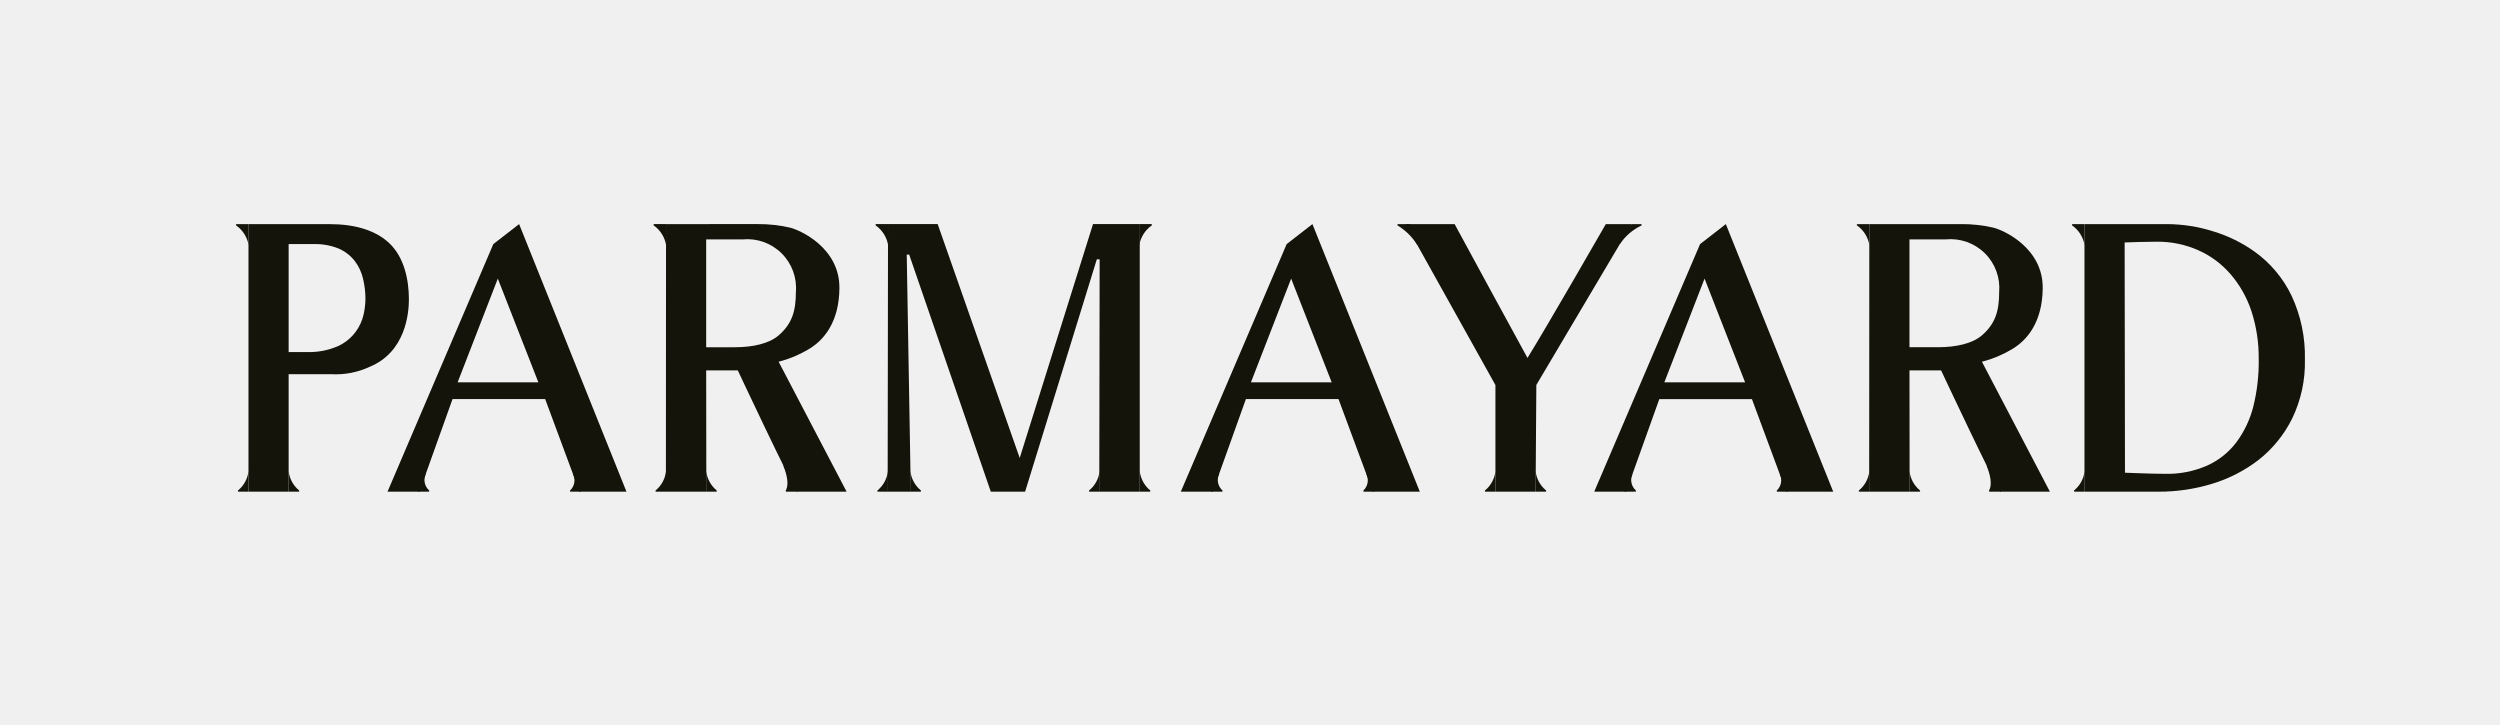
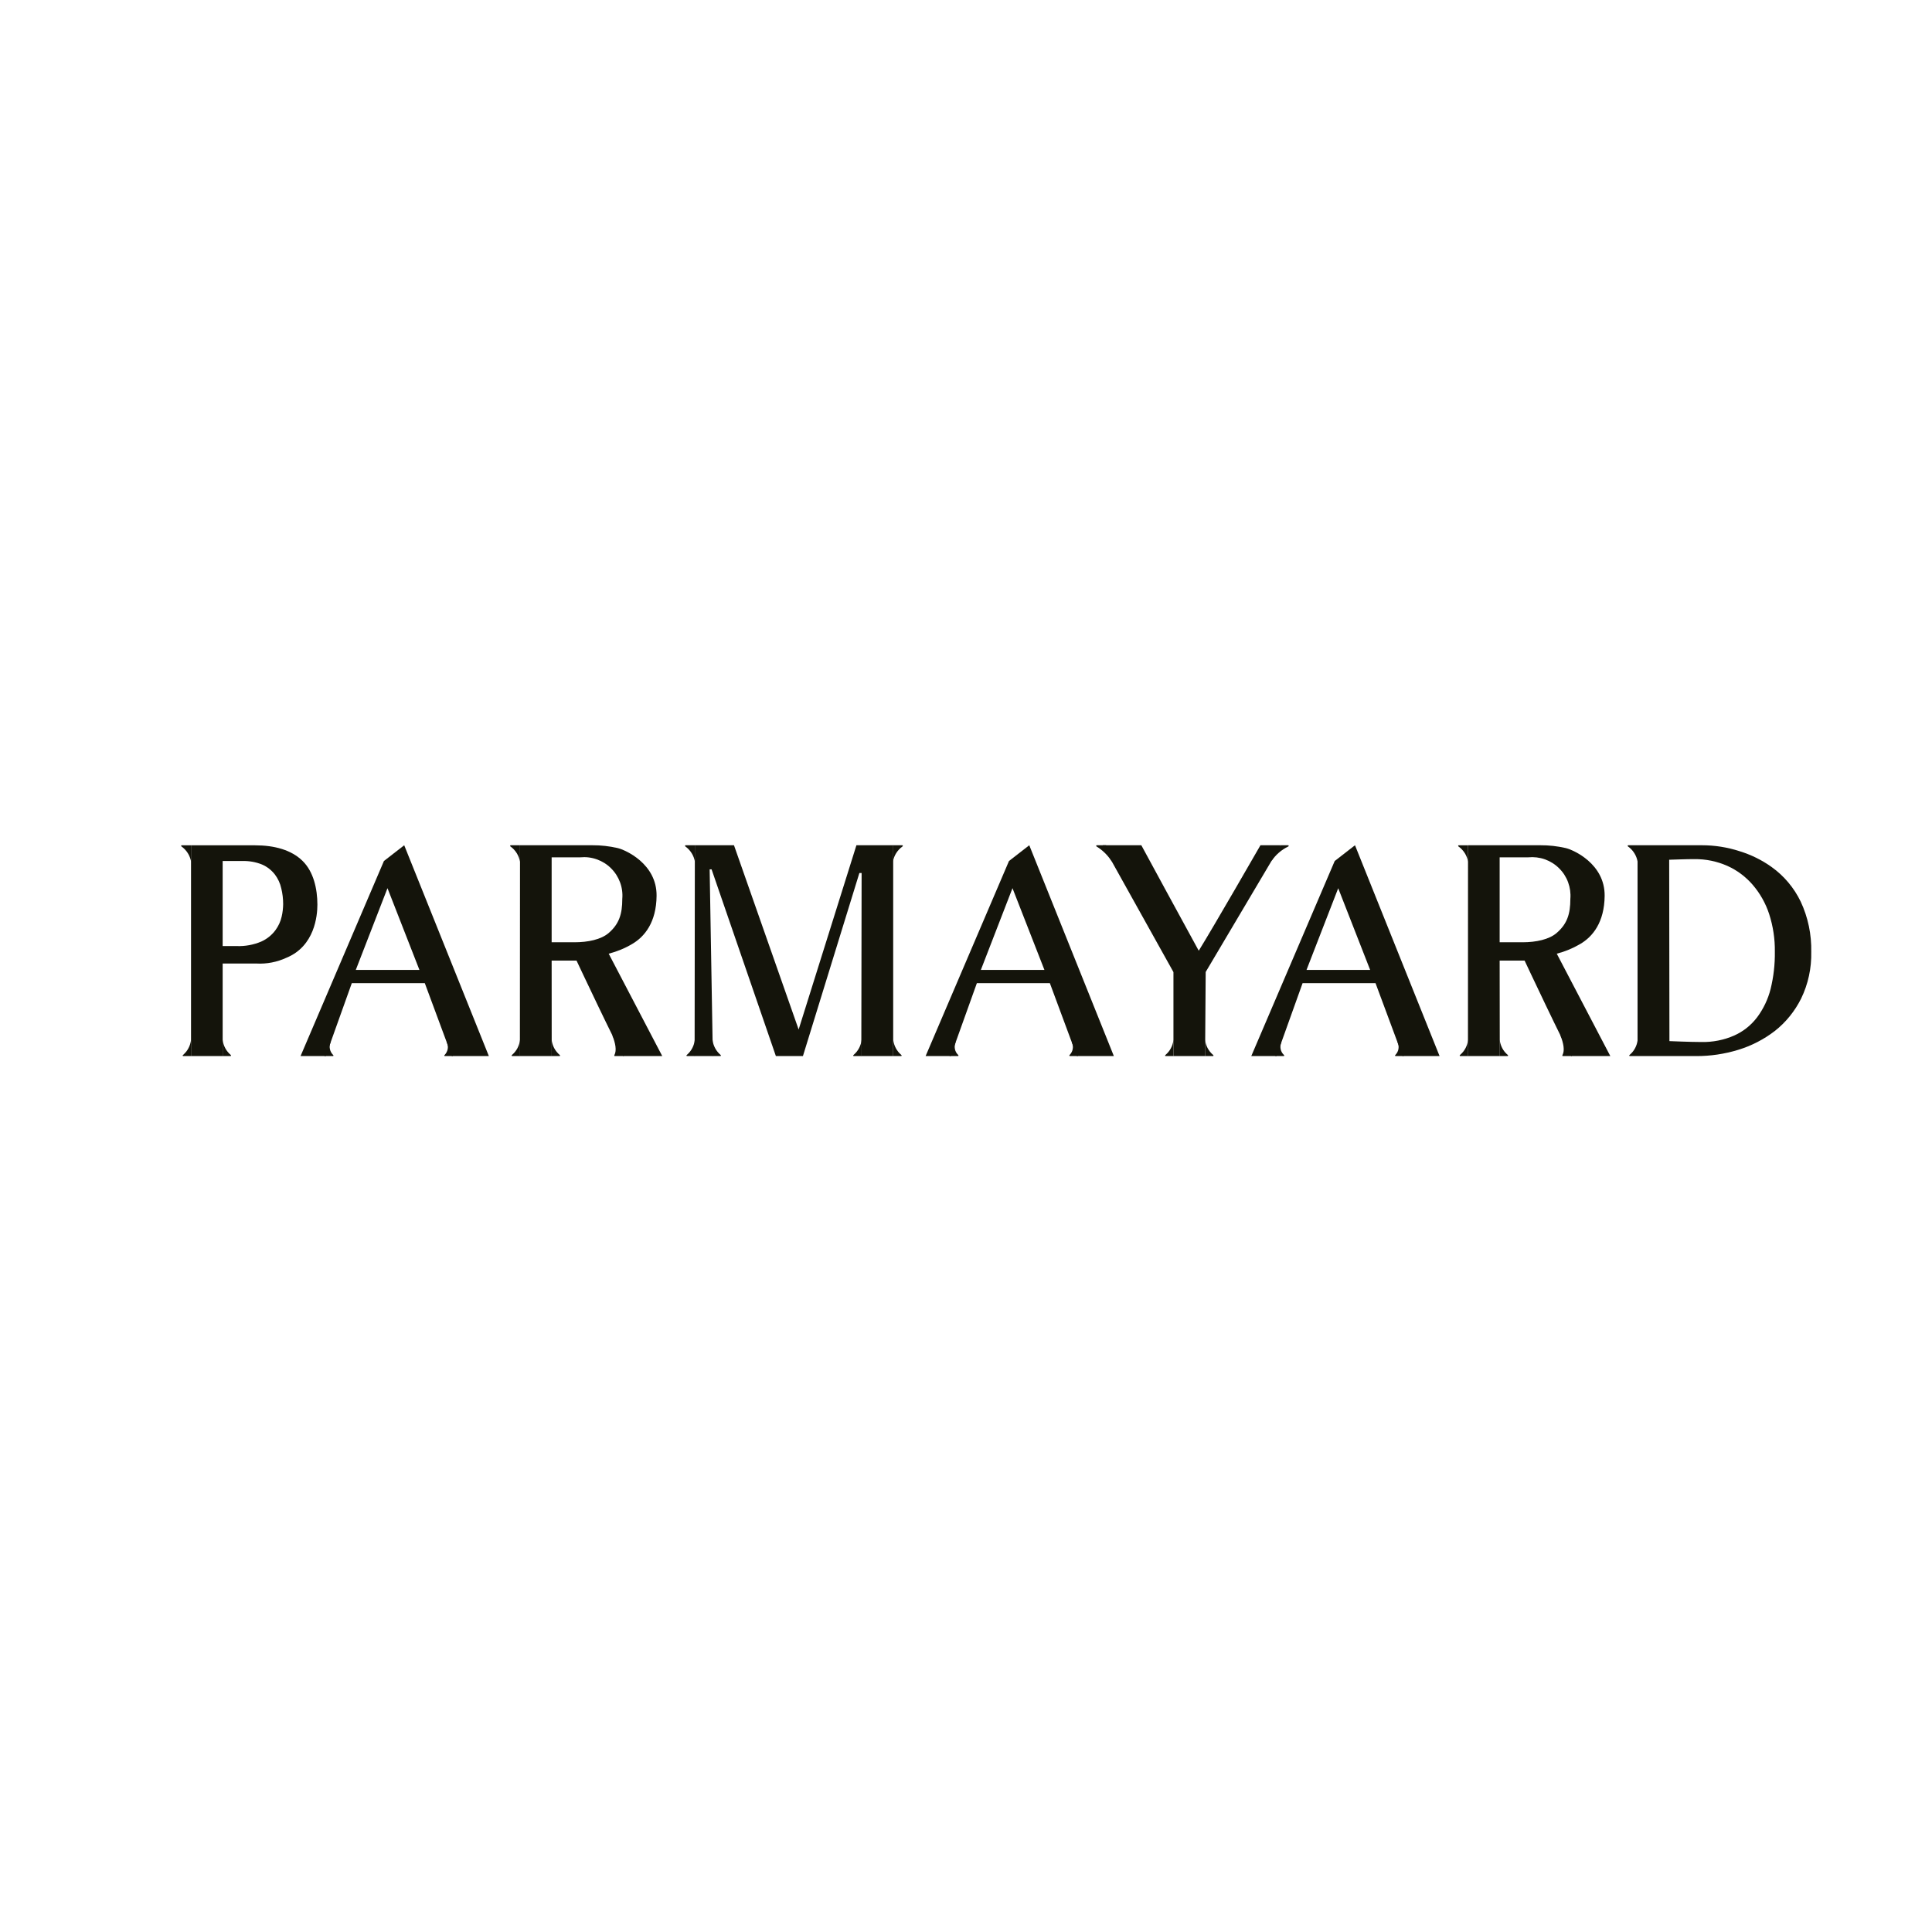
- <svg xmlns="http://www.w3.org/2000/svg" id="图层_1" data-name="图层 1" width="138.378mm" height="40.106mm" viewBox="0 0 392.253 113.688">
-   <g>
-     <g>
-       <path d="M38.989,35.164H37.117c-.095,0-.158.148-.03.235a4.73,4.73,0,0,1,1.907,3.027C38.994,36.972,38.989,35.164,38.989,35.164Z" fill="#14140b" />
-       <path d="M38.984,77.146H37.422c-.1,0-.158-.148-.03-.235a4.538,4.538,0,0,0,1.595-3.017l0-.01Z" fill="#14140b" />
-       <path d="M45.286,77.146h1.569c.1,0,.157-.148.029-.235a4.543,4.543,0,0,1-1.6-3.017l0-.01Z" fill="#14140b" />
-       <path d="M45.286,77.146V58.714H52a12.54,12.54,0,0,0,6-1.161c5.623-2.31,6.156-8.378,6.156-10.568,0-3.136-.763-6.555-2.963-8.716s-5.551-3.1-9.456-3.1H38.984V77.146Zm0-38.848h3.906a9.7,9.7,0,0,1,3.935.7,6.433,6.433,0,0,1,2.549,1.972,7.194,7.194,0,0,1,1.288,2.783,13.66,13.66,0,0,1,.374,3.134,11.8,11.8,0,0,1-.3,2.5,7.182,7.182,0,0,1-1.247,2.688,7.077,7.077,0,0,1-2.813,2.256,11.194,11.194,0,0,1-4.862.905H45.286Z" fill="#14140b" />
-     </g>
-     <g>
-       <path d="M65.588,77.146h1.666c.095,0,.158-.148.03-.235a2.229,2.229,0,0,1-.49-2.532l-1.343-.035Z" fill="#14140b" />
-       <path d="M91.115,77.146H89.524c-.095,0-.158-.148-.03-.235a2.208,2.208,0,0,0,.415-2.532l1.343-.035Z" fill="#14140b" />
-       <path d="M65.807,77.146,71,62.62H85.537l5.39,14.526h7.366L81.447,35.161,77.4,38.3,60.8,77.146Zm12.3-33.432,6.361,16.273H71.8Z" fill="#14140b" />
-     </g>
-     <g>
-       <path d="M104.5,35.161h-1.872a.125.125,0,0,0-.03.235,4.728,4.728,0,0,1,1.906,3.027C104.5,36.969,104.5,35.161,104.5,35.161Z" fill="#14140b" />
-       <path d="M104.5,77.146h-1.562c-.095,0-.158-.148-.03-.235a4.538,4.538,0,0,0,1.595-3.017l0-.01Z" fill="#14140b" />
-       <path d="M110.805,77.146h1.569c.095,0,.158-.148.03-.235a4.54,4.54,0,0,1-1.6-3.017l0-.01Z" fill="#14140b" />
-       <path d="M125.171,77.146h-1.8c-.1,0-.119-.125-.062-.221.479-.909.192-2.362-.41-3.865l.834-.068Z" fill="#14140b" />
-       <path d="M104.5,35.163l-.022,41.981h6.344L110.8,58.12h4.962s8.089,17.227,9.285,19.024h7.785L122.168,56.758a17.688,17.688,0,0,0,4.674-1.943c2.476-1.444,4.81-4.319,4.863-9.586.063-6.384-6.221-9.155-7.778-9.52a21.888,21.888,0,0,0-5-.548Zm6.3,2.4h5.7a7.66,7.66,0,0,1,8.373,8.284c0,3-.63,4.989-2.722,6.789-1.495,1.287-4.083,1.846-6.8,1.846H110.8Z" fill="#14140b" />
-     </g>
-     <g>
-       <path d="M361.644,56.405a20.166,20.166,0,0,1-2.012,9.291,19.021,19.021,0,0,1-5.236,6.451,22.764,22.764,0,0,1-7.308,3.758,28.427,28.427,0,0,1-8.373,1.242H327.058V35.162l12.84,0a24.43,24.43,0,0,1,7.456,1.169,22.25,22.25,0,0,1,6.391,3.151,18.168,18.168,0,0,1,5.8,6.9A22.443,22.443,0,0,1,361.644,56.405Zm-7.248-.034a23.485,23.485,0,0,0-1.125-7.5,17.145,17.145,0,0,0-3.284-5.843,14.456,14.456,0,0,0-5.015-3.74,15.675,15.675,0,0,0-6.612-1.363q-1.214,0-2.737.043t-2.263.073l.052,36.127s4.168.177,6.339.177a15.474,15.474,0,0,0,6.568-1.3,11.813,11.813,0,0,0,4.556-3.625,16.054,16.054,0,0,0,2.677-5.64A29.254,29.254,0,0,0,354.4,56.371Z" fill="#14140b" />
-       <path d="M327.061,35.162H325.19a.125.125,0,0,0-.03.235,4.732,4.732,0,0,1,1.906,3.028C327.066,36.97,327.061,35.162,327.061,35.162Z" fill="#14140b" />
-       <path d="M327.069,77.147h-1.562c-.1,0-.158-.148-.03-.235a4.538,4.538,0,0,0,1.6-3.017l0-.01Z" fill="#14140b" />
-     </g>
-     <g>
-       <path d="M254.928,77.147h1.666c.1,0,.158-.148.03-.235a2.229,2.229,0,0,1-.49-2.532l-1.343-.035Z" fill="#14140b" />
-       <path d="M280.455,77.147h-1.591c-.095,0-.158-.148-.03-.235a2.208,2.208,0,0,0,.415-2.532l1.343-.035Z" fill="#14140b" />
-       <path d="M255.148,77.147l5.2-14.526h14.533l5.39,14.526h7.366L270.787,35.162,266.744,38.3,250.137,77.147Zm12.3-33.432,6.361,16.273h-12.67Z" fill="#14140b" />
-     </g>
-     <g>
-       <path d="M190.063,77.146h1.666c.095,0,.157-.148.03-.235a2.228,2.228,0,0,1-.49-2.532l-1.343-.035Z" fill="#14140b" />
-       <path d="M215.59,77.146H214c-.095,0-.158-.148-.03-.235a2.207,2.207,0,0,0,.414-2.532l1.343-.035Z" fill="#14140b" />
-       <path d="M190.282,77.146l5.2-14.526h14.533l5.39,14.526h7.366L205.922,35.161,201.879,38.3,185.271,77.146Zm12.3-33.432,6.361,16.273h-12.67Z" fill="#14140b" />
-     </g>
-     <g>
-       <path d="M293.3,35.162h-1.872a.125.125,0,0,0-.029.235,4.736,4.736,0,0,1,1.906,3.028C293.3,36.97,293.3,35.162,293.3,35.162Z" fill="#14140b" />
-       <path d="M293.305,77.147h-1.563c-.1,0-.157-.148-.029-.235a4.542,4.542,0,0,0,1.595-3.017v-.01Z" fill="#14140b" />
-       <path d="M299.607,77.147h1.568c.1,0,.158-.148.03-.235a4.54,4.54,0,0,1-1.6-3.017v-.01Z" fill="#14140b" />
-       <path d="M313.973,77.147h-1.8c-.1,0-.119-.125-.061-.221.478-.909.191-2.362-.41-3.865l.834-.068Z" fill="#14140b" />
-       <path d="M293.3,35.164l-.022,41.981h6.344l-.02-19.024h4.962s8.089,17.227,9.285,19.024h7.785L310.97,56.759a17.689,17.689,0,0,0,4.673-1.943c2.476-1.444,4.81-4.319,4.863-9.586.064-6.384-6.22-9.155-7.778-9.52a21.879,21.879,0,0,0-5-.548Zm6.3,2.395h5.7a7.662,7.662,0,0,1,8.373,8.284c0,3-.631,4.989-2.722,6.789-1.495,1.287-4.083,1.846-6.8,1.846H299.6Z" fill="#14140b" />
-     </g>
-     <g>
-       <path d="M139.335,35.161h-1.872a.125.125,0,0,0-.029.235,4.736,4.736,0,0,1,1.906,3.027C139.34,36.969,139.335,35.161,139.335,35.161Z" fill="#14140b" />
-       <path d="M178.771,35.161h1.872a.125.125,0,0,1,.03.235,4.728,4.728,0,0,0-1.906,3.027C178.767,36.969,178.771,35.161,178.771,35.161Z" fill="#14140b" />
-       <path d="M172.525,77.146h-1.562c-.1,0-.158-.148-.03-.235a4.538,4.538,0,0,0,1.595-3.017l0-.01Z" fill="#14140b" />
-       <path d="M178.827,77.146H180.4c.1,0,.157-.148.029-.235a4.543,4.543,0,0,1-1.6-3.017l0-.01Z" fill="#14140b" />
-       <path d="M139.312,77.146h-1.563c-.095,0-.157-.148-.029-.235a4.542,4.542,0,0,0,1.595-3.017v-.01Z" fill="#14140b" />
-       <path d="M142.844,77.146h1.569c.095,0,.158-.148.03-.235a4.54,4.54,0,0,1-1.6-3.017l0-.01Z" fill="#14140b" />
-       <polygon points="139.331 35.159 139.272 77.145 142.905 77.145 142.268 39.952 142.652 39.952 155.458 77.145 160.841 77.145 172.09 40.692 172.534 40.692 172.478 77.145 178.828 77.145 178.828 35.159 171.496 35.159 159.994 71.86 147.12 35.159 139.331 35.159" fill="#14140b" />
-     </g>
-     <g>
-       <path d="M221.219,35.162h-1.872a.125.125,0,0,0-.03.235,9.462,9.462,0,0,1,3.053,3.028A7.624,7.624,0,0,0,221.219,35.162Z" fill="#14140b" />
-       <path d="M256.02,35.162h1.466a.125.125,0,0,1,.03.235,8.445,8.445,0,0,0-3.356,2.9C254.16,36.839,256.02,35.162,256.02,35.162Z" fill="#14140b" />
-       <path d="M234.637,77.147h-1.562c-.1,0-.158-.148-.03-.235A4.538,4.538,0,0,0,234.64,73.9l0-.01Z" fill="#14140b" />
-       <path d="M240.939,77.147h1.569c.095,0,.157-.148.029-.235a4.543,4.543,0,0,1-1.6-3.017l0-.01Z" fill="#14140b" />
-       <path d="M234.637,77.147h6.3l.118-16.75,14.958-25.235h-4.06s-9.192,16.014-12.288,21c-1.558-2.8-11.432-21-11.432-21h-7.684l14.086,25.254Z" fill="#14140b" />
-     </g>
-   </g>
+ <svg xmlns="http://www.w3.org/2000/svg" width="32" height="32" viewBox="0 0 32 32" fill="none">
+   <rect width="32" height="32" fill="white" />
+   <path d="M3.164 14.001H3.008C3.001 14.001 2.995 14.013 3.006 14.02C3.09 14.08 3.147 14.17 3.165 14.272C3.165 14.151 3.164 14.001 3.164 14.001Z" fill="#14140B" />
+   <path d="M3.164 17.492H3.034C3.026 17.492 3.021 17.48 3.032 17.473C3.107 17.409 3.154 17.319 3.164 17.222V17.221L3.164 17.492Z" fill="#14140B" />
+   <path d="M3.688 17.492H3.818C3.827 17.492 3.831 17.48 3.821 17.473C3.746 17.409 3.698 17.319 3.688 17.222V17.221L3.688 17.492Z" fill="#14140B" />
+   <path d="M3.688 17.492V15.959H4.246C4.418 15.969 4.59 15.935 4.745 15.863C5.213 15.67 5.257 15.166 5.257 14.984C5.257 14.723 5.194 14.438 5.011 14.259C4.828 14.079 4.549 14.001 4.224 14.001H3.164V17.492H3.688ZM3.688 14.261H4.013C4.125 14.258 4.236 14.277 4.34 14.319C4.424 14.355 4.496 14.412 4.552 14.483C4.604 14.552 4.641 14.631 4.659 14.715C4.68 14.8 4.69 14.888 4.69 14.975C4.689 15.045 4.681 15.115 4.665 15.183C4.647 15.264 4.611 15.34 4.562 15.407C4.501 15.489 4.421 15.553 4.328 15.595C4.2 15.649 4.062 15.675 3.923 15.67H3.688V14.261Z" fill="#14140B" />
+   <path d="M5.376 17.492H5.515C5.523 17.492 5.528 17.48 5.517 17.473C5.49 17.446 5.471 17.411 5.464 17.374C5.456 17.336 5.461 17.297 5.477 17.262L5.365 17.259L5.376 17.492Z" fill="#14140B" />
+   <path d="M7.499 17.492H7.367C7.359 17.492 7.354 17.48 7.365 17.473C7.392 17.445 7.409 17.41 7.416 17.373C7.422 17.335 7.416 17.296 7.399 17.262L7.511 17.259L7.499 17.492Z" fill="#14140B" />
+   <path d="M5.395 17.492L5.827 16.284H7.036L7.484 17.492H8.097L6.695 14L6.359 14.261L4.978 17.492H5.395ZM6.418 14.711L6.947 16.065H5.893L6.418 14.711Z" fill="#14140B" />
+   <path d="M8.613 14H8.457C8.455 14.001 8.453 14.002 8.452 14.004C8.45 14.005 8.449 14.007 8.449 14.009C8.449 14.011 8.449 14.014 8.45 14.015C8.451 14.018 8.453 14.019 8.455 14.02C8.538 14.08 8.595 14.17 8.613 14.272C8.613 14.151 8.613 14 8.613 14Z" fill="#14140B" />
+   <path d="M8.613 17.492H8.483C8.475 17.492 8.47 17.48 8.48 17.473C8.556 17.409 8.603 17.319 8.613 17.222V17.221L8.613 17.492Z" fill="#14140B" />
+   <path d="M9.137 17.492H9.268C9.276 17.492 9.281 17.48 9.27 17.473C9.195 17.409 9.147 17.319 9.137 17.222V17.221L9.137 17.492Z" fill="#14140B" />
+   <path d="M10.332 17.492H10.182C10.174 17.492 10.172 17.482 10.177 17.474C10.217 17.398 10.193 17.277 10.143 17.152L10.212 17.147L10.332 17.492Z" fill="#14140B" />
+   <path d="M8.613 14L8.611 17.492H9.138L9.137 15.91H9.549C9.549 15.91 10.222 17.342 10.322 17.492H10.969L10.082 15.796C10.219 15.761 10.35 15.707 10.471 15.635C10.677 15.515 10.871 15.276 10.875 14.838C10.881 14.307 10.358 14.076 10.228 14.046C10.092 14.015 9.952 13.999 9.813 14L8.613 14ZM9.137 14.2H9.611C9.704 14.191 9.798 14.202 9.886 14.234C9.974 14.265 10.054 14.315 10.12 14.381C10.187 14.447 10.238 14.527 10.27 14.614C10.303 14.702 10.315 14.796 10.307 14.889C10.307 15.138 10.255 15.304 10.081 15.454C9.956 15.561 9.741 15.607 9.515 15.607H9.137V14.2Z" fill="#14140B" />
+   <path d="M30 15.767C30.006 16.034 29.949 16.299 29.832 16.54C29.728 16.748 29.58 16.932 29.397 17.076C29.215 17.216 29.009 17.322 28.789 17.389C28.563 17.458 28.328 17.493 28.093 17.492H27.123V14H28.191C28.401 14 28.611 14.033 28.811 14.098C29.001 14.156 29.181 14.244 29.343 14.36C29.549 14.507 29.715 14.705 29.825 14.933C29.947 15.194 30.006 15.479 30 15.767ZM29.397 15.764C29.4 15.553 29.368 15.342 29.303 15.14C29.245 14.962 29.152 14.797 29.03 14.655C28.915 14.522 28.773 14.415 28.613 14.343C28.44 14.266 28.252 14.227 28.063 14.23C27.996 14.23 27.92 14.231 27.835 14.234C27.751 14.236 27.688 14.238 27.647 14.24L27.651 17.244C27.651 17.244 27.998 17.259 28.179 17.259C28.366 17.263 28.553 17.227 28.725 17.151C28.875 17.084 29.005 16.98 29.104 16.849C29.208 16.709 29.284 16.55 29.327 16.38C29.376 16.179 29.4 15.972 29.397 15.764H29.397Z" fill="#14140B" />
+   <path d="M27.123 14H26.968C26.965 14.001 26.963 14.002 26.962 14.003C26.96 14.005 26.96 14.007 26.959 14.009C26.959 14.011 26.959 14.014 26.96 14.015C26.962 14.017 26.963 14.019 26.965 14.02C27.049 14.08 27.106 14.17 27.124 14.272C27.124 14.151 27.123 14 27.123 14Z" fill="#14140B" />
+   <path d="M27.124 17.492H26.994C26.986 17.492 26.981 17.48 26.991 17.473C27.067 17.41 27.114 17.32 27.125 17.222V17.221L27.124 17.492Z" fill="#14140B" />
+   <path d="M21.124 17.492H21.262C21.271 17.492 21.276 17.48 21.265 17.473C21.237 17.446 21.218 17.412 21.211 17.374C21.204 17.336 21.208 17.297 21.224 17.262L21.113 17.259L21.124 17.492Z" fill="#14140B" />
+   <path d="M23.247 17.492H23.115C23.107 17.492 23.102 17.48 23.112 17.473C23.139 17.445 23.157 17.411 23.163 17.373C23.169 17.335 23.164 17.296 23.147 17.262L23.258 17.259L23.247 17.492Z" fill="#14140B" />
+   <path d="M21.142 17.492L21.575 16.284H22.783L23.232 17.492H23.844L22.443 14L22.107 14.261L20.725 17.492H21.142ZM22.165 14.712L22.694 16.065H21.64L22.165 14.712Z" fill="#14140B" />
+   <path d="M15.729 17.492H15.867C15.875 17.492 15.88 17.48 15.87 17.473C15.842 17.446 15.823 17.412 15.816 17.374C15.809 17.336 15.813 17.297 15.829 17.262L15.717 17.259L15.729 17.492Z" fill="#14140B" />
+   <path d="M17.852 17.492H17.72C17.712 17.492 17.707 17.48 17.717 17.473C17.744 17.445 17.762 17.41 17.768 17.373C17.775 17.335 17.769 17.296 17.752 17.262L17.864 17.259L17.852 17.492Z" fill="#14140B" />
+   <path d="M15.747 17.492L16.18 16.284H17.389L17.837 17.492H18.449L17.048 14L16.712 14.261L15.331 17.492H15.747ZM16.77 14.711L17.299 16.065H16.246L16.77 14.711Z" fill="#14140B" />
+   <path d="M24.315 14.001H24.16C24.157 14.001 24.156 14.002 24.154 14.004C24.153 14.005 24.152 14.007 24.151 14.009C24.151 14.011 24.152 14.014 24.153 14.016C24.154 14.018 24.155 14.019 24.157 14.02C24.241 14.08 24.298 14.17 24.316 14.272C24.315 14.151 24.315 14.001 24.315 14.001Z" fill="#14140B" />
+   <path d="M24.316 17.492H24.186C24.177 17.492 24.173 17.48 24.183 17.473C24.259 17.409 24.306 17.319 24.316 17.222V17.221L24.316 17.492Z" fill="#14140B" />
+   <path d="M24.84 17.492H24.97C24.979 17.492 24.983 17.48 24.973 17.473C24.897 17.41 24.85 17.319 24.84 17.222V17.221L24.84 17.492Z" fill="#14140B" />
+   <path d="M26.035 17.492H25.885C25.877 17.492 25.875 17.482 25.88 17.474C25.92 17.398 25.896 17.277 25.846 17.152L25.915 17.147L26.035 17.492Z" fill="#14140B" />
+   <path d="M24.315 14L24.314 17.492H24.841L24.839 15.91H25.252C25.252 15.91 25.925 17.343 26.024 17.492H26.672L25.785 15.796C25.922 15.761 26.052 15.707 26.174 15.635C26.38 15.515 26.574 15.276 26.578 14.838C26.583 14.307 26.061 14.076 25.931 14.046C25.795 14.015 25.655 13.999 25.515 14L24.315 14ZM24.839 14.2H25.313C25.406 14.191 25.5 14.202 25.588 14.233C25.677 14.265 25.757 14.315 25.823 14.381C25.89 14.447 25.941 14.526 25.973 14.614C26.005 14.702 26.018 14.795 26.01 14.889C26.01 15.138 25.957 15.303 25.783 15.453C25.659 15.56 25.444 15.607 25.218 15.607H24.839V14.2Z" fill="#14140B" />
+   <path d="M11.51 14H11.354C11.352 14.001 11.35 14.002 11.349 14.004C11.347 14.005 11.346 14.007 11.346 14.009C11.346 14.011 11.346 14.014 11.347 14.015C11.348 14.017 11.35 14.019 11.352 14.02C11.435 14.08 11.492 14.17 11.51 14.272C11.51 14.151 11.51 14 11.51 14Z" fill="#14140B" />
+   <path d="M14.79 14H14.946C14.948 14.001 14.95 14.002 14.951 14.003C14.953 14.005 14.954 14.007 14.954 14.009C14.954 14.011 14.954 14.013 14.953 14.015C14.952 14.017 14.95 14.019 14.948 14.02C14.864 14.08 14.807 14.17 14.79 14.271C14.79 14.15 14.79 14 14.79 14Z" fill="#14140B" />
+   <path d="M14.27 17.492H14.14C14.132 17.492 14.127 17.48 14.138 17.473C14.213 17.409 14.261 17.319 14.271 17.222V17.221L14.27 17.492Z" fill="#14140B" />
+   <path d="M14.795 17.492H14.925C14.934 17.492 14.939 17.48 14.928 17.473C14.853 17.409 14.805 17.319 14.795 17.222V17.221L14.795 17.492Z" fill="#14140B" />
+   <path d="M11.508 17.492H11.378C11.37 17.492 11.365 17.48 11.376 17.473C11.451 17.409 11.498 17.319 11.508 17.222V17.221L11.508 17.492Z" fill="#14140B" />
+   <path d="M11.802 17.492H11.932C11.94 17.492 11.945 17.48 11.935 17.473C11.86 17.409 11.812 17.319 11.802 17.222V17.221L11.802 17.492Z" fill="#14140B" />
+   <path d="M11.509 14L11.505 17.492H11.807L11.754 14.399H11.786L12.851 17.492H13.299L14.234 14.46H14.271L14.266 17.492H14.794V14H14.185L13.228 17.052L12.157 14H11.509Z" fill="#14140B" />
+   <path d="M18.32 14H18.165C18.163 14.001 18.16 14.002 18.159 14.003C18.158 14.005 18.157 14.007 18.156 14.009C18.156 14.011 18.157 14.014 18.157 14.015C18.159 14.017 18.16 14.019 18.162 14.02C18.265 14.083 18.352 14.169 18.416 14.272C18.405 14.175 18.373 14.082 18.32 14Z" fill="#14140B" />
+   <path d="M21.215 14H21.337C21.339 14.001 21.341 14.002 21.342 14.003C21.344 14.005 21.345 14.007 21.345 14.009C21.345 14.011 21.345 14.014 21.344 14.015C21.343 14.017 21.341 14.019 21.339 14.02C21.226 14.074 21.13 14.157 21.06 14.261C21.06 14.14 21.215 14 21.215 14Z" fill="#14140B" />
+   <path d="M19.436 17.492H19.306C19.298 17.492 19.293 17.48 19.304 17.473C19.379 17.41 19.426 17.32 19.436 17.222V17.221L19.436 17.492Z" fill="#14140B" />
+   <path d="M19.96 17.492H20.091C20.099 17.492 20.104 17.48 20.093 17.473C20.018 17.41 19.97 17.319 19.96 17.222V17.221L19.96 17.492Z" fill="#14140B" />
+   <path d="M19.436 17.492H19.96L19.97 16.099L21.214 14H20.877C20.877 14 20.112 15.332 19.855 15.747C19.725 15.514 18.904 14 18.904 14H18.265L19.436 16.101L19.436 17.492Z" fill="#14140B" />
</svg>
